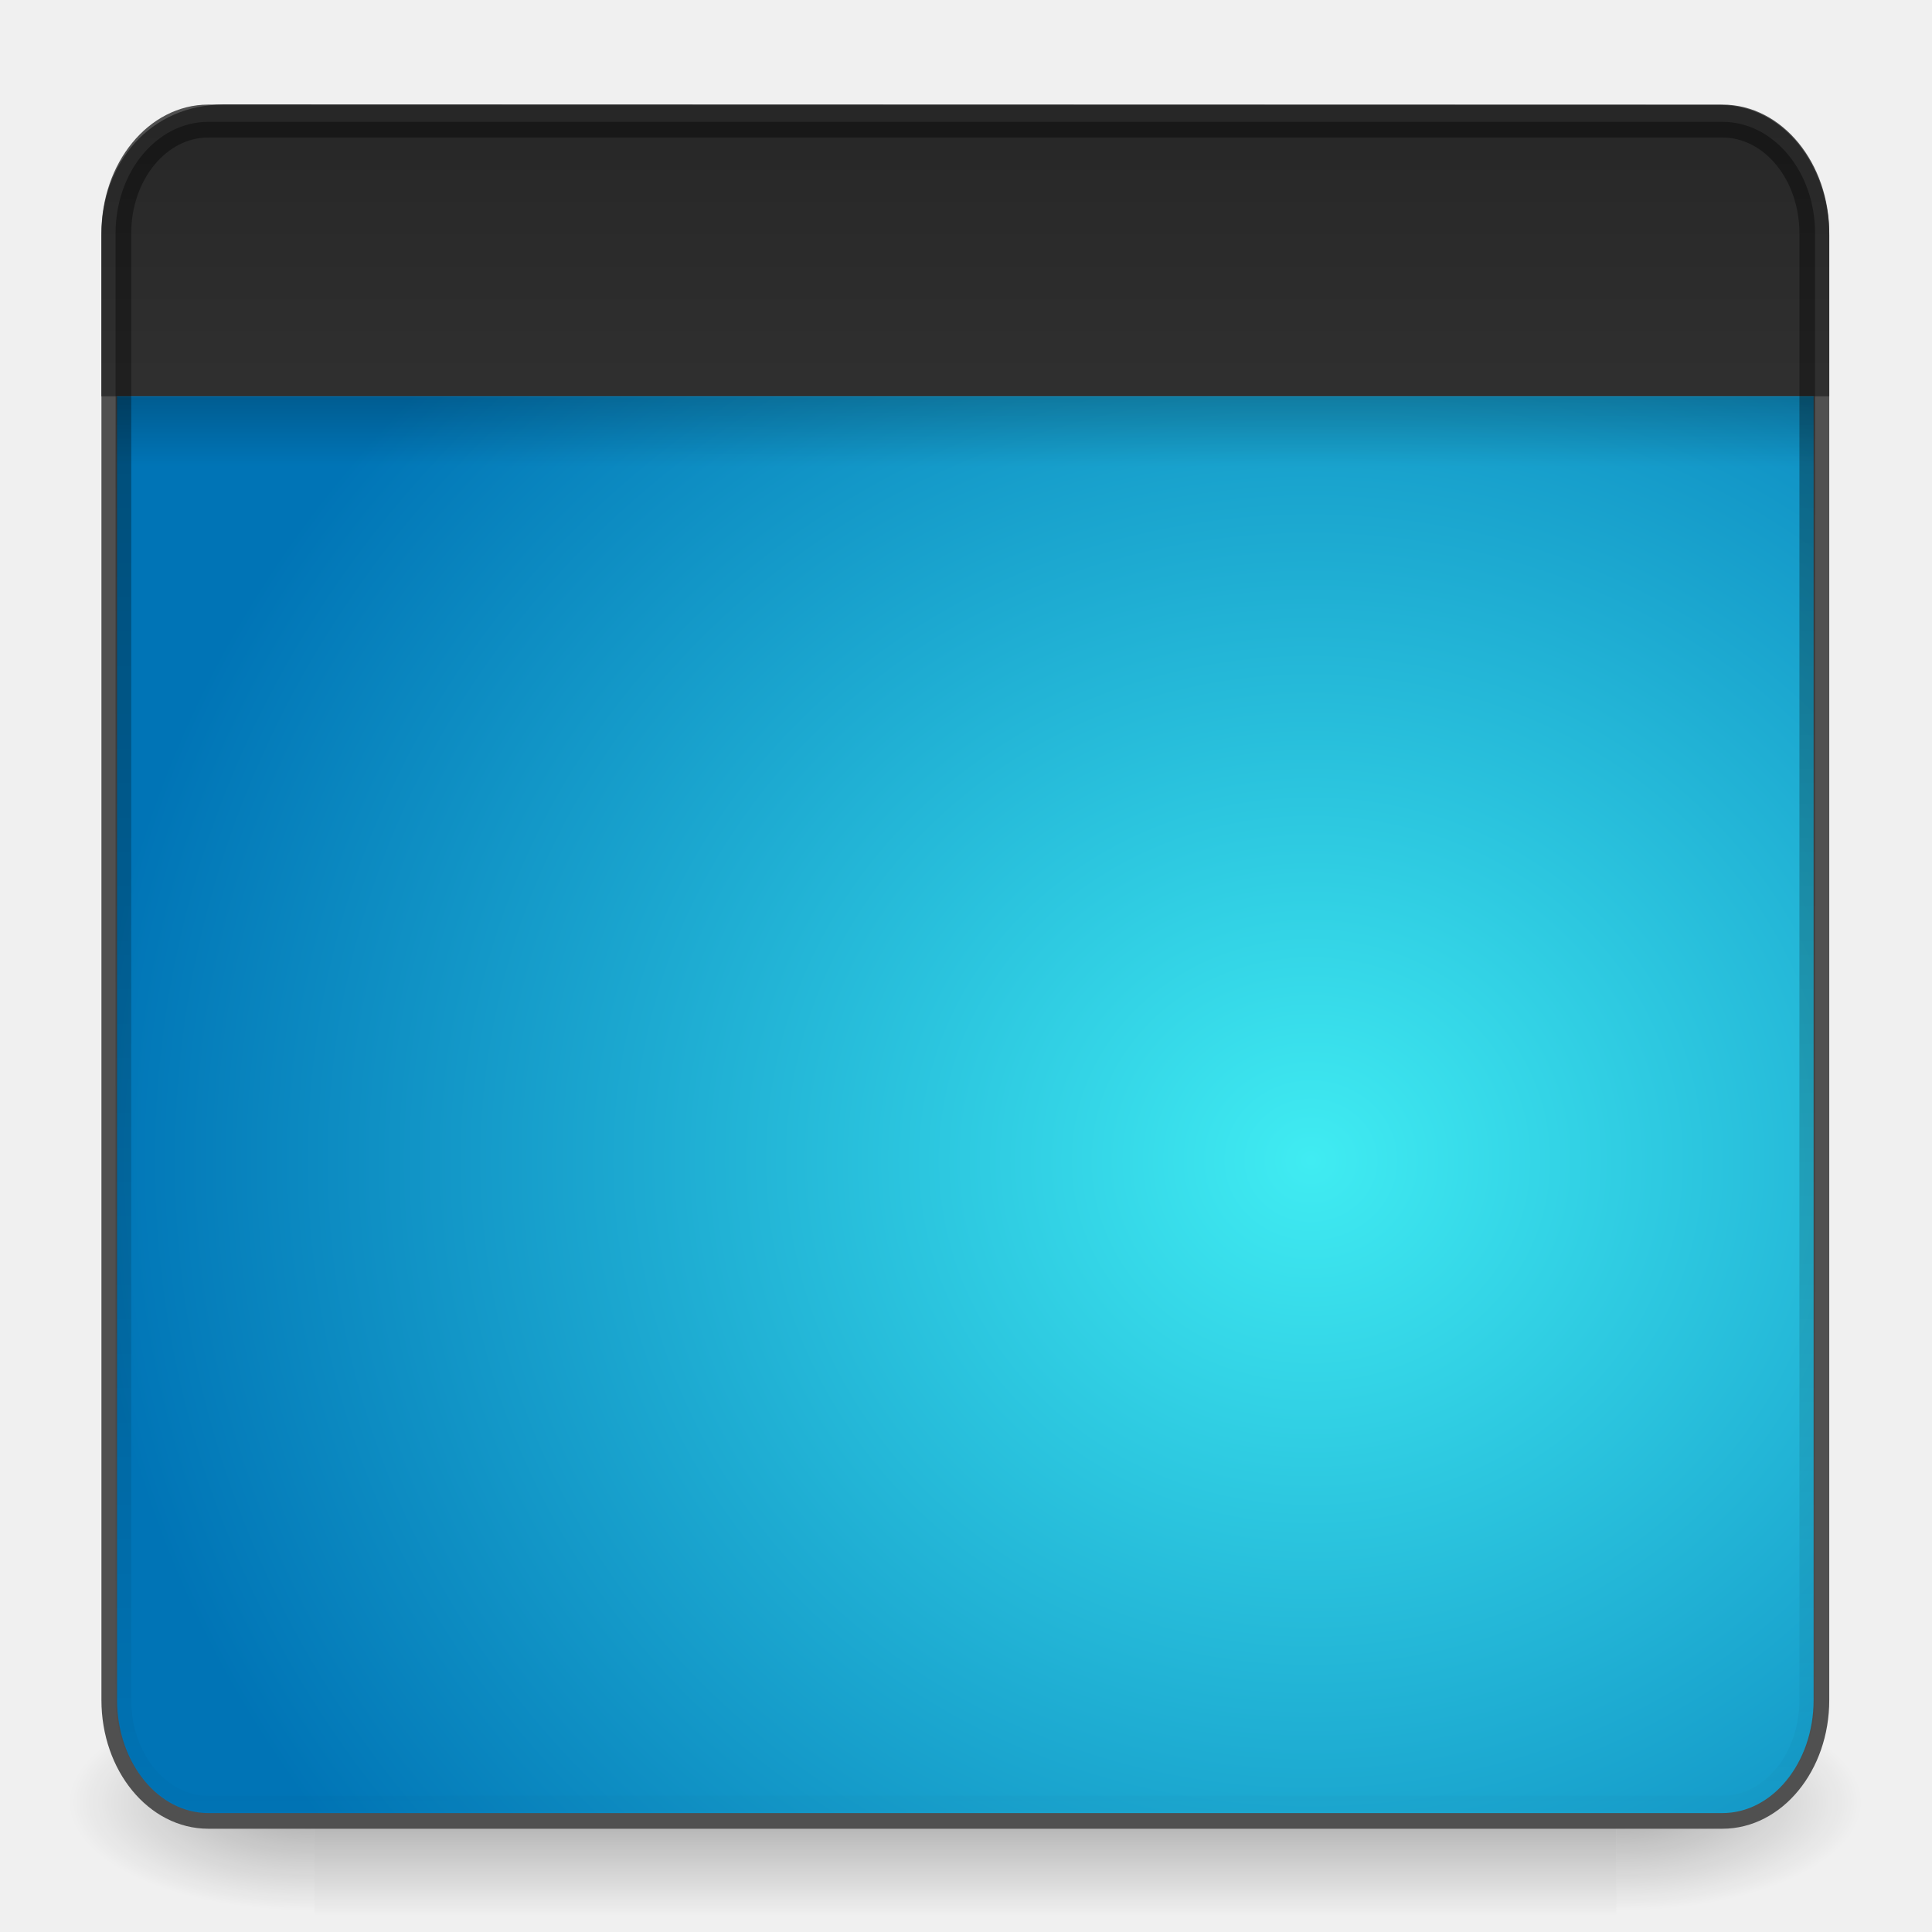
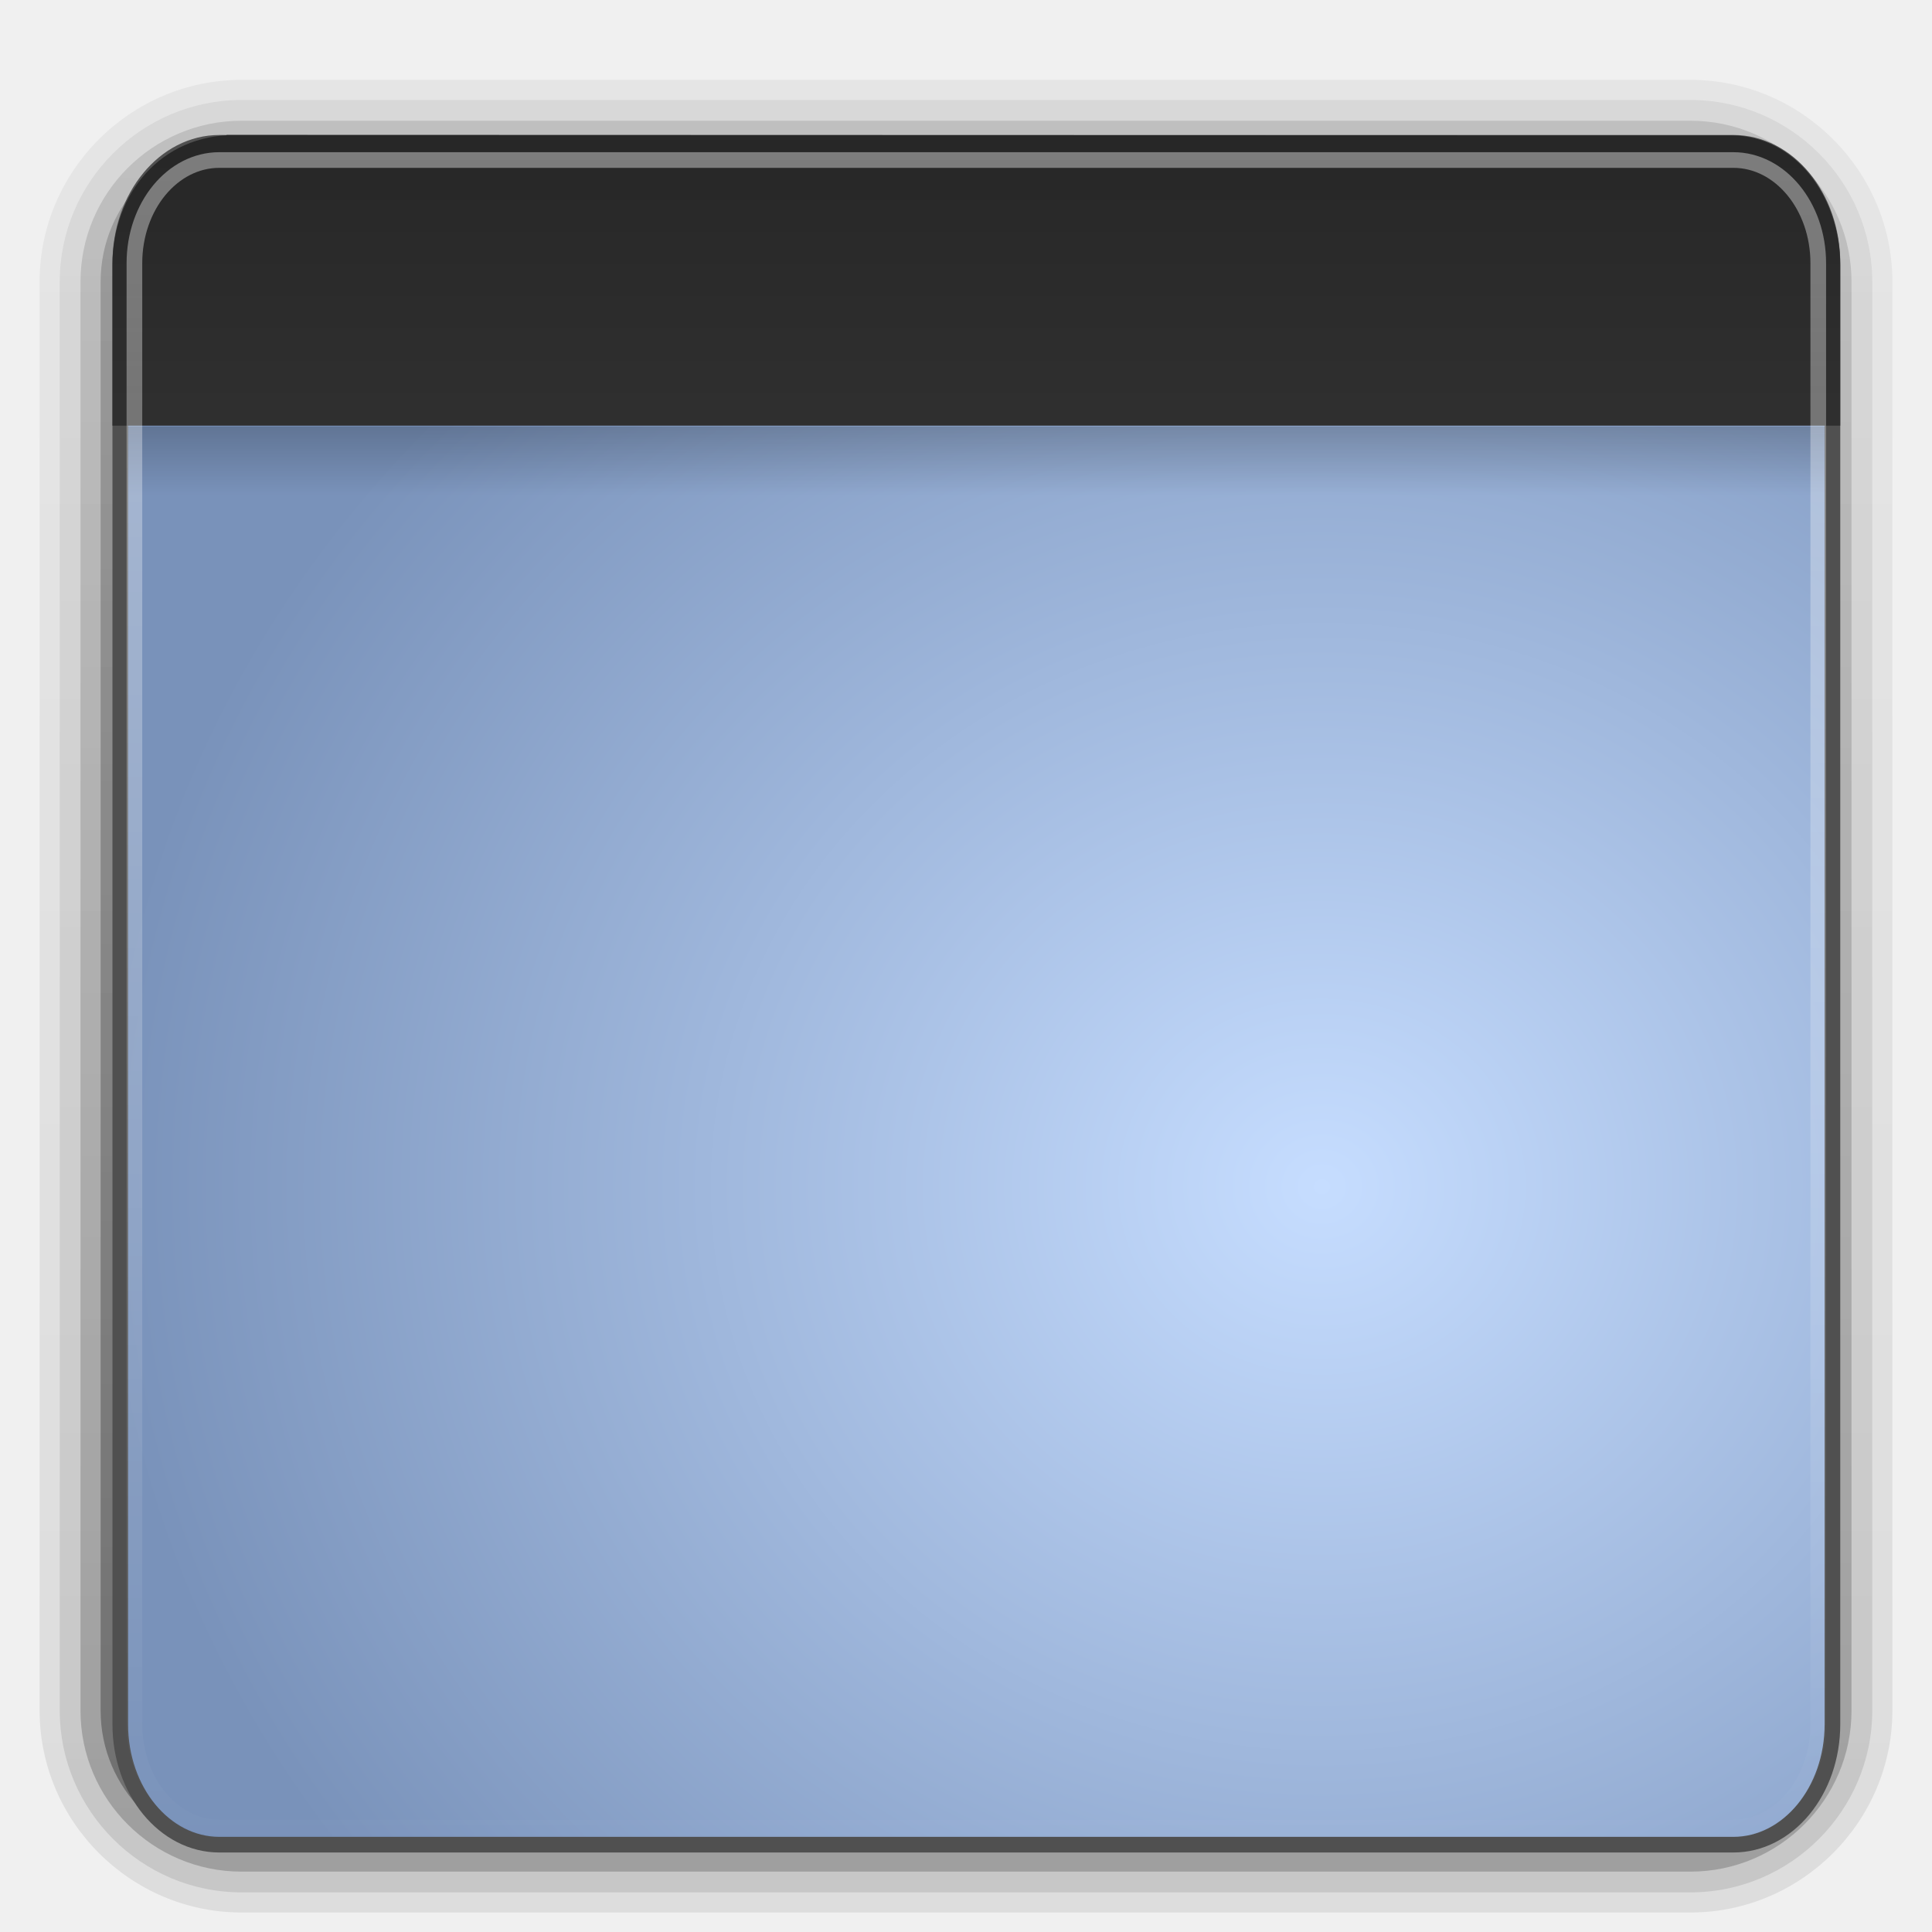
- <svg xmlns="http://www.w3.org/2000/svg" xmlns:xlink="http://www.w3.org/1999/xlink" id="svg3359" version="1.1" width="96" height="96">
-   <defs id="defs3361">
-     <linearGradient id="linearGradient4209">
-       <stop id="stop4211" style="stop-color:#40ecf2;stop-opacity:1" offset="0" />
-       <stop id="stop4213" style="stop-color:#0074b6;stop-opacity:1" offset="1" />
+ <svg xmlns="http://www.w3.org/2000/svg" xmlns:xlink="http://www.w3.org/1999/xlink" version="1.0" width="96" height="96" id="svg2408">
+   <defs id="defs2410">
+     <linearGradient id="linearGradient3852">
+       <stop id="stop3854" style="stop-color:#ffffff;stop-opacity:1" offset="0" />
+       <stop id="stop3856" style="stop-color:#ffffff;stop-opacity:0" offset="1" />
    </linearGradient>
-     <linearGradient stop-color="#fff" id="a">
-       <stop id="stop3364" offset="0" />
-       <stop id="stop3366" offset="1" stop-opacity="0" />
+     <linearGradient id="linearGradient4384">
+       <stop id="stop4386" style="stop-color:#ffffff;stop-opacity:1" offset="0" />
+       <stop id="stop4388" style="stop-color:#ffffff;stop-opacity:0" offset="1" />
    </linearGradient>
-     <linearGradient x1="45.448" y1="92.54" gradientTransform="matrix(1.0059 0 0 .99417 100 0)" x2="45.448" gradientUnits="userSpaceOnUse" y2="7.016" id="b">
-       <stop id="stop3369" offset="0" />
-       <stop id="stop3371" offset="1" stop-opacity=".588" />
+     <linearGradient id="linearGradient4367">
+       <stop id="stop4369" style="stop-color:#ffffff;stop-opacity:0.718" offset="0" />
+       <stop id="stop4371" style="stop-color:#ffffff;stop-opacity:1" offset="1" />
    </linearGradient>
-     <linearGradient x1="32.251" y1="90" gradientTransform="translate(0,1)" x2="32.251" gradientUnits="userSpaceOnUse" xlink:href="#b" y2="6" id="q" />
-     <linearGradient x1="32.251" y1="90" gradientTransform="matrix(1.0238 0 0 1.0119 -1.1429 .929)" x2="32.251" gradientUnits="userSpaceOnUse" xlink:href="#b" y2="6" id="p" />
-     <linearGradient x1="32.251" y1="6.132" gradientTransform="matrix(1.0238,0,0,-1.0119,-1.1429,98.071)" x2="32.251" gradientUnits="userSpaceOnUse" xlink:href="#b" y2="90.239" id="o" />
-     <linearGradient x1="32" y1="46" gradientTransform="translate(0,-64)" x2="32" gradientUnits="userSpaceOnUse" xlink:href="#a" y2="-24" id="n" />
-     <radialGradient r="35.938" gradientTransform="matrix(-.0022617 -1.2346 1.3856 0 70.085 140.27)" cx="56.066" cy="-15.871" gradientUnits="userSpaceOnUse" id="d">
-       <stop id="stop3378" offset="0" stop-color="#909090" />
-       <stop id="stop3380" offset="1" stop-color="#8f8f8f" />
-     </radialGradient>
-     <radialGradient r="42" gradientTransform="matrix(1.1573 0 0 .99591 -7.551 .19713)" cx="48" cy="90.172" stop-color="#fff" gradientUnits="userSpaceOnUse" id="c">
-       <stop id="stop3383" offset="0" />
-       <stop id="stop3385" offset="1" stop-opacity="0" />
-     </radialGradient>
-     <linearGradient x1="43.179" y1="13" gradientTransform="matrix(1.0294,0,0,1.0294,-1.4118,-1.4118)" x2="43.179" gradientUnits="userSpaceOnUse" y2="83.295" id="m">
-       <stop id="stop3388" offset="0" stop-color="#919191" />
-       <stop id="stop3390" offset="1" stop-color="#fdfdfd" />
+     <linearGradient x1="45.448" y1="92.54" x2="45.448" y2="7.017" id="ButtonShadow" gradientUnits="userSpaceOnUse" gradientTransform="scale(1.005865,0.994169)">
+       <stop id="stop3750" style="stop-color:#000000;stop-opacity:1" offset="0" />
+       <stop id="stop3752" style="stop-color:#000000;stop-opacity:0.588" offset="1" />
    </linearGradient>
-     <linearGradient x1="36.357" y1="6" x2="36.357" gradientUnits="userSpaceOnUse" xlink:href="#a" y2="63.893" id="l" />
-     <linearGradient x1="48" y1="90" x2="48" gradientUnits="userSpaceOnUse" y2="5.988" id="k">
-       <stop id="stop3394" offset="0" stop-color="#b4b4b4" />
-       <stop id="stop3396" offset="1" stop-color="#e6e6e6" />
+     <linearGradient id="linearGradient3737">
+       <stop id="stop3739" style="stop-color:#ffffff;stop-opacity:1" offset="0" />
+       <stop id="stop3741" style="stop-color:#ffffff;stop-opacity:0" offset="1" />
    </linearGradient>
-     <linearGradient x1="65.156" y1="16.125" gradientTransform="translate(1)" x2="65.156" gradientUnits="userSpaceOnUse" xlink:href="#a" y2="69.688" id="j" />
-     <linearGradient x1="65.156" y1="16.125" x2="65.156" gradientUnits="userSpaceOnUse" y2="69.688" id="i">
-       <stop id="stop3400" offset="0" stop-color="#b7b7b7" />
-       <stop id="stop3402" offset="1" stop-opacity="0" stop-color="#e7e7e7" />
+     <filter color-interpolation-filters="sRGB" id="filter3174">
+       <feGaussianBlur id="feGaussianBlur3176" stdDeviation="1.71" />
+     </filter>
+     <filter x="-0.192" y="-0.192" width="1.384" height="1.384" color-interpolation-filters="sRGB" id="filter3794">
+       <feGaussianBlur id="feGaussianBlur3796" stdDeviation="5.28" />
+     </filter>
+     <linearGradient x1="48" y1="20.221" x2="48" y2="138.661" id="linearGradient3613" xlink:href="#linearGradient3737" gradientUnits="userSpaceOnUse" />
+     <linearGradient x1="45.448" y1="92.54" x2="45.448" y2="7.017" id="ButtonShadow-0" gradientUnits="userSpaceOnUse" gradientTransform="matrix(1.005865,0,0,0.994169,100,0)">
+       <stop id="stop3750-8" style="stop-color:#000000;stop-opacity:1" offset="0" />
+       <stop id="stop3752-5" style="stop-color:#000000;stop-opacity:0.588" offset="1" />
    </linearGradient>
-     <linearGradient x1="76.451" y1="8.062" x2="76.451" gradientUnits="userSpaceOnUse" stop-color="#fff" y2="72.766" id="h">
-       <stop id="stop3405" offset="0" />
-       <stop id="stop3407" offset="1" stop-opacity="0" />
+     <linearGradient x1="32.251" y1="6.132" x2="32.251" y2="90.239" id="linearGradient3780" xlink:href="#ButtonShadow-0" gradientUnits="userSpaceOnUse" gradientTransform="matrix(1.02381,0,0,1.011905,-1.142857,-98.07143)" />
+     <linearGradient x1="32.251" y1="6.132" x2="32.251" y2="90.239" id="linearGradient3772" xlink:href="#ButtonShadow-0" gradientUnits="userSpaceOnUse" gradientTransform="matrix(1.02381,0,0,1.011905,-1.142857,-98.07143)" />
+     <linearGradient x1="32.251" y1="6.132" x2="32.251" y2="90.239" id="linearGradient3725" xlink:href="#ButtonShadow-0" gradientUnits="userSpaceOnUse" gradientTransform="matrix(1.02381,0,0,1.011905,-1.142857,-98.07143)" />
+     <linearGradient x1="32.251" y1="6.132" x2="32.251" y2="90.239" id="linearGradient3721" xlink:href="#ButtonShadow-0" gradientUnits="userSpaceOnUse" gradientTransform="translate(0,-97)" />
+     <linearGradient x1="32.251" y1="6.132" x2="32.251" y2="90.239" id="linearGradient3026" xlink:href="#ButtonShadow-0" gradientUnits="userSpaceOnUse" gradientTransform="matrix(1.02381,0,0,1.011905,-1.142857,-98.07143)" />
+     <clipPath id="clipPath4355">
+       <rect width="84" height="80" rx="6" ry="6" x="6" y="6" id="rect4357" style="fill:#ffffff;fill-opacity:1;fill-rule:nonzero;stroke:none" />
+     </clipPath>
+     <radialGradient cx="48" cy="87.792" r="42" fx="48" fy="87.792" id="radialGradient4375" xlink:href="#linearGradient4367" gradientUnits="userSpaceOnUse" gradientTransform="matrix(1,-6.7114942e-8,8.4282233e-8,1.255789,110,-24.50559)" />
+     <linearGradient x1="48" y1="88" x2="48" y2="-40" id="linearGradient4390" xlink:href="#linearGradient4384" gradientUnits="userSpaceOnUse" gradientTransform="matrix(1,0,0,-1,0,92)" />
+     <linearGradient x1="48" y1="82" x2="112.124" y2="82.455" id="linearGradient4429" xlink:href="#linearGradient4384" gradientUnits="userSpaceOnUse" spreadMethod="reflect" />
+     <linearGradient x1="49" y1="46" x2="49" y2="6" id="linearGradient3858" xlink:href="#linearGradient3852" gradientUnits="userSpaceOnUse" gradientTransform="matrix(1,0,0,0.875,0,10.75)" spreadMethod="reflect" />
+     <linearGradient x1="49" y1="46" x2="49" y2="6" id="linearGradient3909" xlink:href="#linearGradient3852" gradientUnits="userSpaceOnUse" gradientTransform="matrix(1,0,0,0.875,6,10.75)" spreadMethod="reflect" />
+     <linearGradient x1="49" y1="46" x2="49" y2="6" id="linearGradient3913" xlink:href="#linearGradient3852" gradientUnits="userSpaceOnUse" gradientTransform="matrix(1,0,0,0.875,12,10.75)" spreadMethod="reflect" />
+     <linearGradient x1="49" y1="46" x2="49" y2="6" id="linearGradient3917" xlink:href="#linearGradient3852" gradientUnits="userSpaceOnUse" gradientTransform="matrix(1,0,0,0.875,14,10.75)" spreadMethod="reflect" />
+     <linearGradient x1="49" y1="46" x2="49" y2="6" id="linearGradient3921" xlink:href="#linearGradient3852" gradientUnits="userSpaceOnUse" gradientTransform="matrix(1,0,0,0.875,18,10.75)" spreadMethod="reflect" />
+     <linearGradient x1="49" y1="46" x2="49" y2="9" id="linearGradient3925" xlink:href="#linearGradient3852" gradientUnits="userSpaceOnUse" gradientTransform="matrix(1,0,0,0.875,22,10.75)" spreadMethod="reflect" />
+     <linearGradient x1="49" y1="46" x2="49" y2="6" id="linearGradient3941" xlink:href="#linearGradient3852" gradientUnits="userSpaceOnUse" gradientTransform="matrix(1,0,0,0.875,-4,10.75)" spreadMethod="reflect" />
+     <linearGradient x1="49" y1="46" x2="49" y2="6" id="linearGradient3945" xlink:href="#linearGradient3852" gradientUnits="userSpaceOnUse" gradientTransform="matrix(1,0,0,0.875,-8,10.75)" spreadMethod="reflect" />
+     <linearGradient x1="49" y1="46" x2="49" y2="6" id="linearGradient3949" xlink:href="#linearGradient3852" gradientUnits="userSpaceOnUse" gradientTransform="matrix(1,0,0,0.875,-10,10.75)" spreadMethod="reflect" />
+     <linearGradient x1="49" y1="46" x2="49" y2="6" id="linearGradient3953" xlink:href="#linearGradient3852" gradientUnits="userSpaceOnUse" gradientTransform="matrix(1,0,0,0.875,-16,10.75)" spreadMethod="reflect" />
+     <linearGradient x1="49" y1="46" x2="49" y2="6" id="linearGradient3957" xlink:href="#linearGradient3852" gradientUnits="userSpaceOnUse" gradientTransform="matrix(1,0,0,0.875,-20,10.75)" spreadMethod="reflect" />
+     <linearGradient x1="49" y1="46" x2="49" y2="6" id="linearGradient3961" xlink:href="#linearGradient3852" gradientUnits="userSpaceOnUse" gradientTransform="matrix(1,0,0,0.875,-22,10.75)" spreadMethod="reflect" />
+     <linearGradient x1="49" y1="46" x2="49" y2="6" id="linearGradient3965" xlink:href="#linearGradient3852" gradientUnits="userSpaceOnUse" gradientTransform="matrix(1,0,0,0.875,-24,10.75)" spreadMethod="reflect" />
+     <linearGradient x1="49" y1="46" x2="49" y2="6" id="linearGradient3985" xlink:href="#linearGradient3852" gradientUnits="userSpaceOnUse" gradientTransform="matrix(1,0,0,0.875,-2,10.75)" spreadMethod="reflect" />
+     <linearGradient id="linearGradient4384-6">
+       <stop id="stop4386-3" style="stop-color:#ffffff;stop-opacity:1" offset="0" />
+       <stop id="stop4388-7" style="stop-color:#ffffff;stop-opacity:0" offset="1" />
    </linearGradient>
-     <linearGradient x1="32" y1="46" gradientTransform="translate(32,-64)" x2="32" gradientUnits="userSpaceOnUse" xlink:href="#a" y2="-24" id="g" />
-     <linearGradient x1="32" y1="46" gradientTransform="translate(32,-96)" x2="32" gradientUnits="userSpaceOnUse" xlink:href="#a" y2="-24" id="f" />
-     <linearGradient x1="32" y1="46" gradientTransform="translate(0,-96)" x2="32" gradientUnits="userSpaceOnUse" xlink:href="#a" y2="-24" id="e" />
-     <linearGradient x1="32" y1="46" gradientTransform="translate(0,-64)" x2="32" gradientUnits="userSpaceOnUse" xlink:href="#a-6" y2="-24" id="n-9" />
-     <linearGradient stop-color="#fff" id="a-6">
-       <stop id="stop3364-3" offset="0" />
-       <stop id="stop3366-6" offset="1" stop-opacity="0" />
+     <linearGradient x1="48" y1="88" x2="48" y2="-40" id="linearGradient4166" xlink:href="#linearGradient4384-6" gradientUnits="userSpaceOnUse" gradientTransform="matrix(1,0,0,-1,0,92)" />
+     <radialGradient cx="9" cy="46" r="1" fx="9" fy="46" id="radialGradient4236" xlink:href="#linearGradient3852" gradientUnits="userSpaceOnUse" gradientTransform="matrix(15.00008,-1.2121331e-5,2.7705904e-5,26.25014,-126.0019,-1156.506)" spreadMethod="pad" />
+     <radialGradient cx="85" cy="46" r="1" fx="85" fy="46" id="radialGradient4238" xlink:href="#linearGradient3852" gradientUnits="userSpaceOnUse" gradientTransform="matrix(19.0001,-1.212133e-5,2.1873078e-5,26.25014,-1530.009,-1156.505)" spreadMethod="pad" />
+     <radialGradient cx="83" cy="46" r="1" fx="83" fy="46" id="radialGradient4240" xlink:href="#linearGradient3852" gradientUnits="userSpaceOnUse" gradientTransform="matrix(13.00007,1.6203053e-5,-4.558221e-5,28.00015,-996.0036,-1237.008)" spreadMethod="pad" />
+     <radialGradient cx="79" cy="46" r="1" fx="79" fy="46" id="radialGradient4242" xlink:href="#linearGradient3852" gradientUnits="userSpaceOnUse" gradientTransform="matrix(11.09498,-1.4517317e-5,5.3834e-5,31.50018,-797.5061,-1398.007)" spreadMethod="pad" />
+     <radialGradient cx="77" cy="46" r="1" fx="77" fy="46" id="radialGradient4244" xlink:href="#linearGradient3852" gradientUnits="userSpaceOnUse" gradientTransform="matrix(15.00008,-3.3574445e-5,9.7206e-5,33.25017,-1078.011,-1478.505)" spreadMethod="pad" />
+     <radialGradient cx="13" cy="46" r="1" fx="13" fy="46" id="radialGradient4246" xlink:href="#linearGradient3852" gradientUnits="userSpaceOnUse" gradientTransform="matrix(27.00014,0,0,28.00018,-338.0016,-1237.008)" />
+     <radialGradient cx="17" cy="46" r="1" fx="17" fy="46" id="radialGradient4248" xlink:href="#linearGradient3852" gradientUnits="userSpaceOnUse" gradientTransform="matrix(19.0001,1.4939416e-5,-3.1451407e-5,30.62516,-306.0001,-1357.758)" spreadMethod="pad" />
+     <radialGradient cx="19" cy="46" r="1" fx="19" fy="46" id="radialGradient4250" xlink:href="#linearGradient3852" gradientUnits="userSpaceOnUse" gradientTransform="matrix(15.00008,-3.3574446e-5,9.7206015e-5,33.25017,-266.0059,-1478.507)" spreadMethod="pad" />
+     <linearGradient id="linearGradient3843-1">
+       <stop id="stop3845-6" style="stop-color:#523823;stop-opacity:1" offset="0" />
+       <stop id="stop3847-1" style="stop-color:#79563a;stop-opacity:1" offset="0.118" />
+       <stop id="stop3849-7" style="stop-color:#875c38;stop-opacity:1" offset="0.238" />
+       <stop id="stop3851-6" style="stop-color:#a66e40;stop-opacity:1" offset="1" />
    </linearGradient>
-     <linearGradient gradientTransform="matrix(1.857698,0,0,2.133479,3.16029,-0.4168029)" gradientUnits="userSpaceOnUse" xlink:href="#a" id="linearGradient3308" y2="43.811" x2="12.579" y1="2.914" x1="12.579" />
-     <linearGradient gradientTransform="matrix(1.540563,0,0,1.510438,-1.899508,-3.630403)" gradientUnits="userSpaceOnUse" xlink:href="#linearGradient3958" id="linearGradient3311" y2="16.323" x2="33.579" y1="5.709" x1="33.579" />
+     <linearGradient x1="8" y1="1033.362" x2="50" y2="1033.362" id="linearGradient3082" xlink:href="#linearGradient3843-1" gradientUnits="userSpaceOnUse" gradientTransform="translate(-2,-956.3622)" spreadMethod="reflect" />
+     <clipPath id="clipPath4123">
+       <rect width="84" height="80" rx="6" ry="6" x="6" y="6" id="rect4125" style="opacity:0.554;fill:#ff00ff;fill-opacity:1;fill-rule:nonzero;stroke:none" />
+     </clipPath>
+     <linearGradient x1="12.579" y1="2.914" x2="12.579" y2="43.811" id="linearGradient3308" xlink:href="#linearGradient3852" gradientUnits="userSpaceOnUse" gradientTransform="matrix(1.857698,0,0,2.122577,3.927063,0.5719466)" />
+     <linearGradient x1="33.579" y1="5.709" x2="33.579" y2="16.323" id="linearGradient3311" xlink:href="#linearGradient3958" gradientUnits="userSpaceOnUse" gradientTransform="matrix(1.540563,0,0,1.50272,-1.132737,-2.625232)" />
    <linearGradient id="linearGradient3958">
-       <stop offset="0" style="stop-color:#262626;stop-opacity:1" id="stop3960" />
-       <stop offset="1" style="stop-color:#303030;stop-opacity:1" id="stop3962" />
+       <stop id="stop3960" style="stop-color:#262626;stop-opacity:1" offset="0" />
+       <stop id="stop3962" style="stop-color:#303030;stop-opacity:1" offset="1" />
    </linearGradient>
-     <linearGradient gradientTransform="matrix(1.890625,0,0,2.28985,2.372305,-11.03572)" gradientUnits="userSpaceOnUse" xlink:href="#linearGradient3958" id="linearGradient3313" y2="14" x2="16.916" y1="7.001" x1="16.916" />
-     <linearGradient gradientTransform="matrix(1.833835,0,0,0.8036657,3.747744,12.87934)" gradientUnits="userSpaceOnUse" xlink:href="#linearGradient3282" id="linearGradient3316" y2="13.523" x2="24.683" y1="9.242" x1="24.683" />
+     <linearGradient x1="16.916" y1="7.001" x2="16.916" y2="14" id="linearGradient3313" xlink:href="#linearGradient3958" gradientUnits="userSpaceOnUse" gradientTransform="matrix(1.890625,0,0,2.27815,3.139078,-9.992708)" />
+     <linearGradient x1="24.683" y1="9.242" x2="24.683" y2="13.523" id="linearGradient3316" xlink:href="#linearGradient3282" gradientUnits="userSpaceOnUse" gradientTransform="matrix(1.833835,0,0,0.7995593,4.514517,13.80015)" />
    <linearGradient id="linearGradient3282">
-       <stop offset="0" style="stop-color:#000000;stop-opacity:1" id="stop3284" />
-       <stop offset="1" style="stop-color:#000000;stop-opacity:0" id="stop3286" />
+       <stop id="stop3284" style="stop-color:#000000;stop-opacity:1" offset="0" />
+       <stop id="stop3286" style="stop-color:#000000;stop-opacity:0" offset="1" />
    </linearGradient>
-     <radialGradient gradientTransform="matrix(-3.4387076e-8,-2.448265,2.64074,0,70.36965,123.4418)" gradientUnits="userSpaceOnUse" xlink:href="#linearGradient2867-449-88-871-390-598-476-591-434-148-895-534-212-357-729" id="radialGradient3322" fy="-2.064" fx="26.617" r="23" cy="-2.064" cx="26.617" />
+     <radialGradient cx="26.617" cy="-2.064" r="23" fx="26.617" fy="-2.064" id="radialGradient3322" xlink:href="#linearGradient2867-449-88-871-390-598-476-591-434-148-895-534-212-357-729" gradientUnits="userSpaceOnUse" gradientTransform="matrix(-3.4387076e-8,-2.435755,2.64074,0,71.13642,123.7977)" />
    <linearGradient id="linearGradient2867-449-88-871-390-598-476-591-434-148-895-534-212-357-729">
-       <stop offset="0" style="stop-color:#20ee8f;stop-opacity:1" id="stop8022" />
-       <stop offset="1" style="stop-color:#00927c;stop-opacity:1" id="stop8028" />
+       <stop id="stop8022" style="stop-color:#c6ddff;stop-opacity:1" offset="0" />
+       <stop id="stop8028" style="stop-color:#7992ba;stop-opacity:1" offset="1" />
    </linearGradient>
-     <radialGradient gradientTransform="matrix(-0.1016599,0,0,0.04596042,172.67,67.85037)" gradientUnits="userSpaceOnUse" xlink:href="#linearGradient3282" id="radialGradient3327" fy="486.648" fx="605.714" r="117.143" cy="486.648" cx="605.714" />
-     <radialGradient gradientTransform="matrix(0.10166,0,0,0.04596042,18.82463,67.85037)" gradientUnits="userSpaceOnUse" xlink:href="#linearGradient3282" id="radialGradient3330" fy="486.648" fx="605.714" r="117.143" cy="486.648" cx="605.714" />
-     <linearGradient gradientTransform="matrix(0.1339682,0,0,0.04596042,-0.672625,67.85037)" gradientUnits="userSpaceOnUse" xlink:href="#linearGradient5048-7" id="linearGradient3333" y2="609.505" x2="302.857" y1="366.648" x1="302.857" />
+     <radialGradient cx="605.714" cy="486.648" r="117.143" fx="605.714" fy="486.648" id="radialGradient3327" xlink:href="#linearGradient3282" gradientUnits="userSpaceOnUse" gradientTransform="matrix(-0.1016599,0,0,0.04572559,172.2278,68.56222)" />
+     <radialGradient cx="605.714" cy="486.648" r="117.143" fx="605.714" fy="486.648" id="radialGradient3330" xlink:href="#linearGradient3282" gradientUnits="userSpaceOnUse" gradientTransform="matrix(0.10166,0,0,0.04572559,114.3824,68.56222)" />
+     <linearGradient x1="302.857" y1="366.648" x2="302.857" y2="609.505" id="linearGradient3333" xlink:href="#linearGradient5048-7" gradientUnits="userSpaceOnUse" gradientTransform="matrix(0.1339682,0,0,0.04572559,94.88515,68.56222)" />
    <linearGradient id="linearGradient5048-7">
-       <stop offset="0" style="stop-color:#000000;stop-opacity:0" id="stop5050-5" />
-       <stop offset="0.5" style="stop-color:#000000;stop-opacity:1" id="stop5056-9" />
-       <stop offset="1" style="stop-color:#000000;stop-opacity:0" id="stop5052-6" />
+       <stop id="stop5050-5" style="stop-color:#000000;stop-opacity:0" offset="0" />
+       <stop id="stop5056-9" style="stop-color:#000000;stop-opacity:1" offset="0.5" />
+       <stop id="stop5052-6" style="stop-color:#000000;stop-opacity:0" offset="1" />
    </linearGradient>
-     <linearGradient x1="32" y1="46" gradientTransform="translate(89.6558,-71.01617)" x2="32" gradientUnits="userSpaceOnUse" xlink:href="#a" y2="-24" id="n-3" />
-     <linearGradient gradientTransform="matrix(1.857698,0,0,2.130813,3.380041,-0.9632725)" gradientUnits="userSpaceOnUse" xlink:href="#a" id="linearGradient3308-8" y2="43.811" x2="12.579" y1="2.914" x1="12.579" />
-     <linearGradient gradientTransform="matrix(1.540564,0,0,1.508551,-1.679756,-4.172855)" gradientUnits="userSpaceOnUse" xlink:href="#linearGradient3958" id="linearGradient3311-7" y2="16.323" x2="33.579" y1="5.709" x1="33.579" />
-     <linearGradient gradientTransform="matrix(1.890625,0,0,2.286989,2.592057,-11.56892)" gradientUnits="userSpaceOnUse" xlink:href="#linearGradient3958" id="linearGradient3313-0" y2="14" x2="16.916" y1="7.001" x1="16.916" />
-     <linearGradient gradientTransform="matrix(1.833835,0,0,0.8026615,3.967497,12.31626)" gradientUnits="userSpaceOnUse" xlink:href="#linearGradient3282" id="linearGradient3316-2" y2="13.523" x2="24.683" y1="9.242" x1="24.683" />
-     <radialGradient gradientTransform="matrix(-3.438708e-8,-2.445206,2.64074,0,70.58941,122.7406)" gradientUnits="userSpaceOnUse" xlink:href="#linearGradient4209" id="radialGradient3322-5" fy="-2.064" fx="26.617" r="23" cy="-2.064" cx="26.617" />
-     <radialGradient gradientTransform="matrix(-0.1016599,0,0,0.045903,76.88974,67.2186)" gradientUnits="userSpaceOnUse" xlink:href="#linearGradient3282" id="radialGradient3327-2" fy="486.648" fx="605.714" r="117.143" cy="486.648" cx="605.714" />
-     <radialGradient gradientTransform="matrix(0.10166,0,0,0.045903,19.04439,67.2186)" gradientUnits="userSpaceOnUse" xlink:href="#linearGradient3282" id="radialGradient3330-8" fy="486.648" fx="605.714" r="117.143" cy="486.648" cx="605.714" />
-     <linearGradient gradientTransform="matrix(0.1339682,0,0,0.045903,-0.4528725,67.2186)" gradientUnits="userSpaceOnUse" xlink:href="#linearGradient5048-7" id="linearGradient3333-9" y2="609.505" x2="302.857" y1="366.648" x1="302.857" />
+     <linearGradient x1="32" y1="46" x2="32" y2="-24" id="linearGradient4242" xlink:href="#linearGradient3852" gradientUnits="userSpaceOnUse" gradientTransform="translate(0,-62)" />
+     <linearGradient x1="32" y1="46" x2="32" y2="-24" id="linearGradient4240" xlink:href="#linearGradient3852" gradientUnits="userSpaceOnUse" gradientTransform="translate(0,-62)" />
+     <linearGradient x1="32" y1="46" x2="32" y2="-24" id="linearGradient4214" xlink:href="#linearGradient3852" gradientUnits="userSpaceOnUse" gradientTransform="translate(0,-62)" />
+     <linearGradient x1="32" y1="46" x2="32" y2="-24" id="linearGradient3550" xlink:href="#linearGradient3852" gradientUnits="userSpaceOnUse" gradientTransform="translate(0,-62)" />
  </defs>
-   <rect style="display:inline;overflow:visible;visibility:visible;opacity:0.3;fill:url(#linearGradient3333-9);fill-opacity:1;fill-rule:nonzero;stroke:none;stroke-width:1.104;marker:none" id="rect2512" y="84.049" x="15.623" height="11.148" width="64.688" />
-   <path style="display:inline;overflow:visible;visibility:visible;opacity:0.3;fill:url(#radialGradient3330-8);fill-opacity:1;fill-rule:nonzero;stroke:none;stroke-width:1.104;marker:none" id="path2514" d="m 80.311,84.049 c 0,0 0,11.147 0,11.147 5.235,0.021 12.656,-2.498 12.656,-5.574 0,-3.077 -5.842,-5.573 -12.656,-5.573 z" />
-   <path style="display:inline;overflow:visible;visibility:visible;opacity:0.3;fill:url(#radialGradient3327-2);fill-opacity:1;fill-rule:nonzero;stroke:none;stroke-width:1.104;marker:none" id="path2516" d="m 15.623,84.049 c 0,0 0,11.147 0,11.147 -5.235,0.021 -12.656,-2.498 -12.656,-5.574 0,-3.077 5.842,-5.573 12.656,-5.573 z" />
-   <rect style="fill:url(#radialGradient3322-5);fill-opacity:1;fill-rule:evenodd;stroke:#505050;stroke-width:0.778;stroke-linecap:round;stroke-linejoin:round;stroke-miterlimit:4;stroke-dasharray:none;stroke-dashoffset:0;stroke-opacity:1" id="rect2573" y="5.586" x="5.429" ry="6.003" rx="4.922" height="84.894" width="85.077" />
-   <rect style="display:inline;overflow:visible;visibility:visible;opacity:0.2;fill:url(#linearGradient3316-2);fill-opacity:1;fill-rule:evenodd;stroke:none;stroke-width:1.104;stroke-linecap:butt;stroke-linejoin:miter;stroke-miterlimit:4;stroke-dasharray:none;stroke-dashoffset:0;stroke-opacity:1;marker:none;marker-start:none;marker-mid:none;marker-end:none" id="rect1436" y="19.734" x="5.78" ry="0" rx="0" height="3.43" width="84.375" />
-   <path style="display:inline;overflow:visible;visibility:visible;fill:url(#linearGradient3311-7);fill-opacity:1;fill-rule:evenodd;stroke:url(#linearGradient3313-0);stroke-width:0.776;stroke-linecap:butt;stroke-linejoin:miter;stroke-miterlimit:4;stroke-dasharray:none;stroke-dashoffset:0;stroke-opacity:1;marker:none;marker-start:none;marker-mid:none;marker-end:none" id="rect2311" d="m 11.1,5.585 c 0,0 74.37,0.02 74.37,0.02 2.959,0 5.036,2.884 5.036,6.076 0,0 0,7.625 0,7.625 0,0 -85.078,0 -85.078,0 0,0 0,-7.625 0,-7.625 0,-3.402 2.285,-6.096 5.672,-6.096 z" />
-   <rect style="opacity:0.4;fill:none;fill-opacity:1;fill-rule:evenodd;stroke:url(#linearGradient3308-8);stroke-width:0.779;stroke-linecap:round;stroke-linejoin:round;stroke-miterlimit:4;stroke-dasharray:none;stroke-dashoffset:0;stroke-opacity:1" id="rect2601" y="6.444" x="6.132" ry="5.145" rx="4.219" height="83.177" width="83.669" />
+   <g id="layer2" style="display:none">
+     <rect width="86" height="85" rx="6" ry="6" x="5" y="7" id="rect3745" style="opacity:0.9;fill:url(#ButtonShadow);fill-opacity:1;fill-rule:nonzero;stroke:none;filter:url(#filter3174)" />
+   </g>
+   <g id="layer3" style="display:inline">
+     <path d="m 12,-95.031 c -5.511,0 -10.031,4.52 -10.031,10.031 l 0,71 c 0,5.511 4.52,10.031 10.031,10.031 l 72,0 c 5.511,0 10.031,-4.52 10.031,-10.031 l 0,-71 c 0,-5.511 -4.52,-10.031 -10.031,-10.031 l -72,0 z" transform="scale(1,-1)" id="path3786" style="opacity:0.08;fill:url(#linearGradient3026);fill-opacity:1;fill-rule:nonzero;stroke:none;display:inline" />
+     <path d="m 12,-94.031 c -4.972,0 -9.031,4.06 -9.031,9.031 l 0,71 c 0,4.972 4.06,9.031 9.031,9.031 l 72,0 c 4.972,0 9.031,-4.06 9.031,-9.031 l 0,-71 c 0,-4.972 -4.06,-9.031 -9.031,-9.031 l -72,0 z" transform="scale(1,-1)" id="path3778" style="opacity:0.1;fill:url(#linearGradient3780);fill-opacity:1;fill-rule:nonzero;stroke:none;display:inline" />
+     <path d="m 12,-93 c -4.409,0 -8,3.591 -8,8 l 0,71 c 0,4.409 3.591,8 8,8 l 72,0 c 4.409,0 8,-3.591 8,-8 l 0,-71 c 0,-4.409 -3.591,-8 -8,-8 l -72,0 z" transform="scale(1,-1)" id="path3770" style="opacity:0.2;fill:url(#linearGradient3772);fill-opacity:1;fill-rule:nonzero;stroke:none;display:inline" />
+     <rect width="86" height="85" rx="7" ry="7" x="5" y="-92" transform="scale(1,-1)" id="rect3723" style="opacity:0.3;fill:url(#linearGradient3725);fill-opacity:1;fill-rule:nonzero;stroke:none;display:inline" />
+   </g>
+   <g id="layer7" style="opacity:0.8;display:none">
+     <rect width="2" height="70" x="48" y="16" id="rect3082" style="opacity:0.15;color:#000000;fill:url(#linearGradient3858);fill-opacity:1;fill-rule:nonzero;stroke:none;stroke-width:2;marker:none;visibility:visible;display:inline;overflow:visible;enable-background:accumulate" />
+     <rect width="2" height="70" x="54" y="16" id="rect3907" style="opacity:0.2;color:#000000;fill:url(#linearGradient3909);fill-opacity:1;fill-rule:nonzero;stroke:none;stroke-width:2;marker:none;visibility:visible;display:inline;overflow:visible;enable-background:accumulate" />
+     <rect width="2" height="70" x="60" y="16" id="rect3911" style="opacity:0.12;color:#000000;fill:url(#linearGradient3913);fill-opacity:1;fill-rule:nonzero;stroke:none;stroke-width:2;marker:none;visibility:visible;display:inline;overflow:visible;enable-background:accumulate" />
+     <rect width="2" height="70" x="62" y="16" id="rect3915" style="opacity:0.16;color:#000000;fill:url(#linearGradient3917);fill-opacity:1;fill-rule:nonzero;stroke:none;stroke-width:2;marker:none;visibility:visible;display:inline;overflow:visible;enable-background:accumulate" />
+     <rect width="2" height="70" x="66" y="16" id="rect3919" style="opacity:0.08;color:#000000;fill:url(#linearGradient3921);fill-opacity:1;fill-rule:nonzero;stroke:none;stroke-width:2;marker:none;visibility:visible;display:inline;overflow:visible;enable-background:accumulate" />
+     <rect width="2" height="70" x="70" y="16" id="rect3923" style="opacity:0.2;color:#000000;fill:url(#linearGradient3925);fill-opacity:1;fill-rule:nonzero;stroke:none;stroke-width:2;marker:none;visibility:visible;display:inline;overflow:visible;enable-background:accumulate" />
+     <rect width="2" height="70" x="76" y="16" id="rect3927" style="opacity:0.15;color:#000000;fill:url(#radialGradient4244);fill-opacity:1;fill-rule:nonzero;stroke:none;stroke-width:2;marker:none;visibility:visible;display:inline;overflow:visible;enable-background:accumulate" />
+     <rect width="2" height="70" x="82" y="16" id="rect3931" style="opacity:0.12;color:#000000;fill:url(#radialGradient4240);fill-opacity:1;fill-rule:nonzero;stroke:none;stroke-width:2;marker:none;visibility:visible;display:inline;overflow:visible;enable-background:accumulate" />
+     <rect width="2" height="70" x="84" y="16" id="rect3935" style="opacity:0.06;color:#000000;fill:url(#radialGradient4238);fill-opacity:1;fill-rule:nonzero;stroke:none;stroke-width:2;marker:none;visibility:visible;display:inline;overflow:visible;enable-background:accumulate" />
+     <rect width="2" height="70" x="44" y="16" id="rect3939" style="opacity:0.1;color:#000000;fill:url(#linearGradient3941);fill-opacity:1;fill-rule:nonzero;stroke:none;stroke-width:2;marker:none;visibility:visible;display:inline;overflow:visible;enable-background:accumulate" />
+     <rect width="2" height="70" x="40" y="16" id="rect3943" style="opacity:0.2;color:#000000;fill:url(#linearGradient3945);fill-opacity:1;fill-rule:nonzero;stroke:none;stroke-width:2;marker:none;visibility:visible;display:inline;overflow:visible;enable-background:accumulate" />
+     <rect width="2" height="70" x="38" y="16" id="rect3947" style="opacity:0.15;color:#000000;fill:url(#linearGradient3949);fill-opacity:1;fill-rule:nonzero;stroke:none;stroke-width:2;marker:none;visibility:visible;display:inline;overflow:visible;enable-background:accumulate" />
+     <rect width="2" height="70" x="32" y="16" id="rect3951" style="opacity:0.1;color:#000000;fill:url(#linearGradient3953);fill-opacity:1;fill-rule:nonzero;stroke:none;stroke-width:2;marker:none;visibility:visible;display:inline;overflow:visible;enable-background:accumulate" />
+     <rect width="2" height="70" x="28" y="16" id="rect3955" style="opacity:0.16;color:#000000;fill:url(#linearGradient3957);fill-opacity:1;fill-rule:nonzero;stroke:none;stroke-width:2;marker:none;visibility:visible;display:inline;overflow:visible;enable-background:accumulate" />
+     <rect width="2" height="70" x="26" y="16" id="rect3959" style="opacity:0.1;color:#000000;fill:url(#linearGradient3961);fill-opacity:1;fill-rule:nonzero;stroke:none;stroke-width:2;marker:none;visibility:visible;display:inline;overflow:visible;enable-background:accumulate" />
+     <rect width="2" height="70" x="24" y="16" id="rect3963" style="opacity:0.06;color:#000000;fill:url(#linearGradient3965);fill-opacity:1;fill-rule:nonzero;stroke:none;stroke-width:2;marker:none;visibility:visible;display:inline;overflow:visible;enable-background:accumulate" />
+     <rect width="2" height="70" x="18" y="16" id="rect3967" style="opacity:0.2;color:#000000;fill:url(#radialGradient4250);fill-opacity:1;fill-rule:nonzero;stroke:none;stroke-width:2;marker:none;visibility:visible;display:inline;overflow:visible;enable-background:accumulate" />
+     <rect width="2" height="70" x="16" y="16" id="rect3971" style="opacity:0.15;color:#000000;fill:url(#radialGradient4248);fill-opacity:1;fill-rule:nonzero;stroke:none;stroke-width:2;marker:none;visibility:visible;display:inline;overflow:visible;enable-background:accumulate" />
+     <rect width="2" height="70" x="12" y="16" id="rect3975" style="opacity:0.15;color:#000000;fill:url(#radialGradient4246);fill-opacity:1;fill-rule:nonzero;stroke:none;stroke-width:2;marker:none;visibility:visible;display:inline;overflow:visible;enable-background:accumulate" />
+     <rect width="2" height="70" x="8" y="16" id="rect3979" style="opacity:0.1;color:#000000;fill:url(#radialGradient4236);fill-opacity:1;fill-rule:nonzero;stroke:none;stroke-width:2;marker:none;visibility:visible;display:inline;overflow:visible;enable-background:accumulate" />
+     <rect width="2" height="70" x="46" y="16" id="rect3983" style="opacity:0.05;color:#000000;fill:url(#linearGradient3985);fill-opacity:1;fill-rule:nonzero;stroke:none;stroke-width:2;marker:none;visibility:visible;display:inline;overflow:visible;enable-background:accumulate" />
+     <rect width="2" height="70" x="78" y="16" id="rect3987" style="opacity:0.05;color:#000000;fill:url(#radialGradient4242);fill-opacity:1;fill-rule:nonzero;stroke:none;stroke-width:2;marker:none;visibility:visible;display:inline;overflow:visible;enable-background:accumulate" />
+   </g>
+   <rect width="85.077" height="84.565" rx="4.922" ry="5.98" x="5.976" y="7.096" id="rect2573" style="fill:url(#radialGradient3322);fill-opacity:1;fill-rule:evenodd;stroke:#505050;stroke-width:0.777;stroke-linecap:round;stroke-linejoin:round;stroke-miterlimit:4;stroke-dasharray:none;stroke-dashoffset:0;stroke-opacity:1" />
+   <rect width="84.375" height="3.417" rx="0" ry="0" x="6.327" y="21.189" id="rect1436" style="display:inline;overflow:visible;visibility:visible;opacity:0.2;fill:url(#linearGradient3316);fill-opacity:1;fill-rule:evenodd;stroke:none;stroke-width:1;stroke-linecap:butt;stroke-linejoin:miter;stroke-miterlimit:4;stroke-dasharray:none;stroke-dashoffset:0;stroke-opacity:1;marker:none;marker-start:none;marker-mid:none;marker-end:none" />
+   <path d="m 11.647,7.095 c 0,0 74.37,0.02 74.37,0.02 2.959,0 5.036,2.873 5.036,6.053 0,0 0,7.595 0,7.595 0,0 -85.078,0 -85.078,0 0,0 -1e-5,-7.595 -1e-5,-7.595 0,-3.389 2.285,-6.072 5.672,-6.072 z" id="rect2311" style="display:inline;overflow:visible;visibility:visible;fill:url(#linearGradient3311);fill-opacity:1;fill-rule:evenodd;stroke:url(#linearGradient3313);stroke-width:0.775;stroke-linecap:butt;stroke-linejoin:miter;stroke-miterlimit:4;stroke-dasharray:none;stroke-dashoffset:0;stroke-opacity:1;marker:none;marker-start:none;marker-mid:none;marker-end:none" />
+   <rect width="83.669" height="82.856" rx="4.219" ry="5.125" x="6.679" y="7.951" id="rect2601" style="opacity:0.4;fill:none;fill-opacity:1;fill-rule:evenodd;stroke:url(#linearGradient3308);stroke-width:0.778;stroke-linecap:round;stroke-linejoin:round;stroke-miterlimit:4;stroke-dasharray:none;stroke-dashoffset:0;stroke-opacity:1" />
+   <g transform="translate(-0.04523781,3.928091)" id="layer6" style="display:inline" />
</svg>
